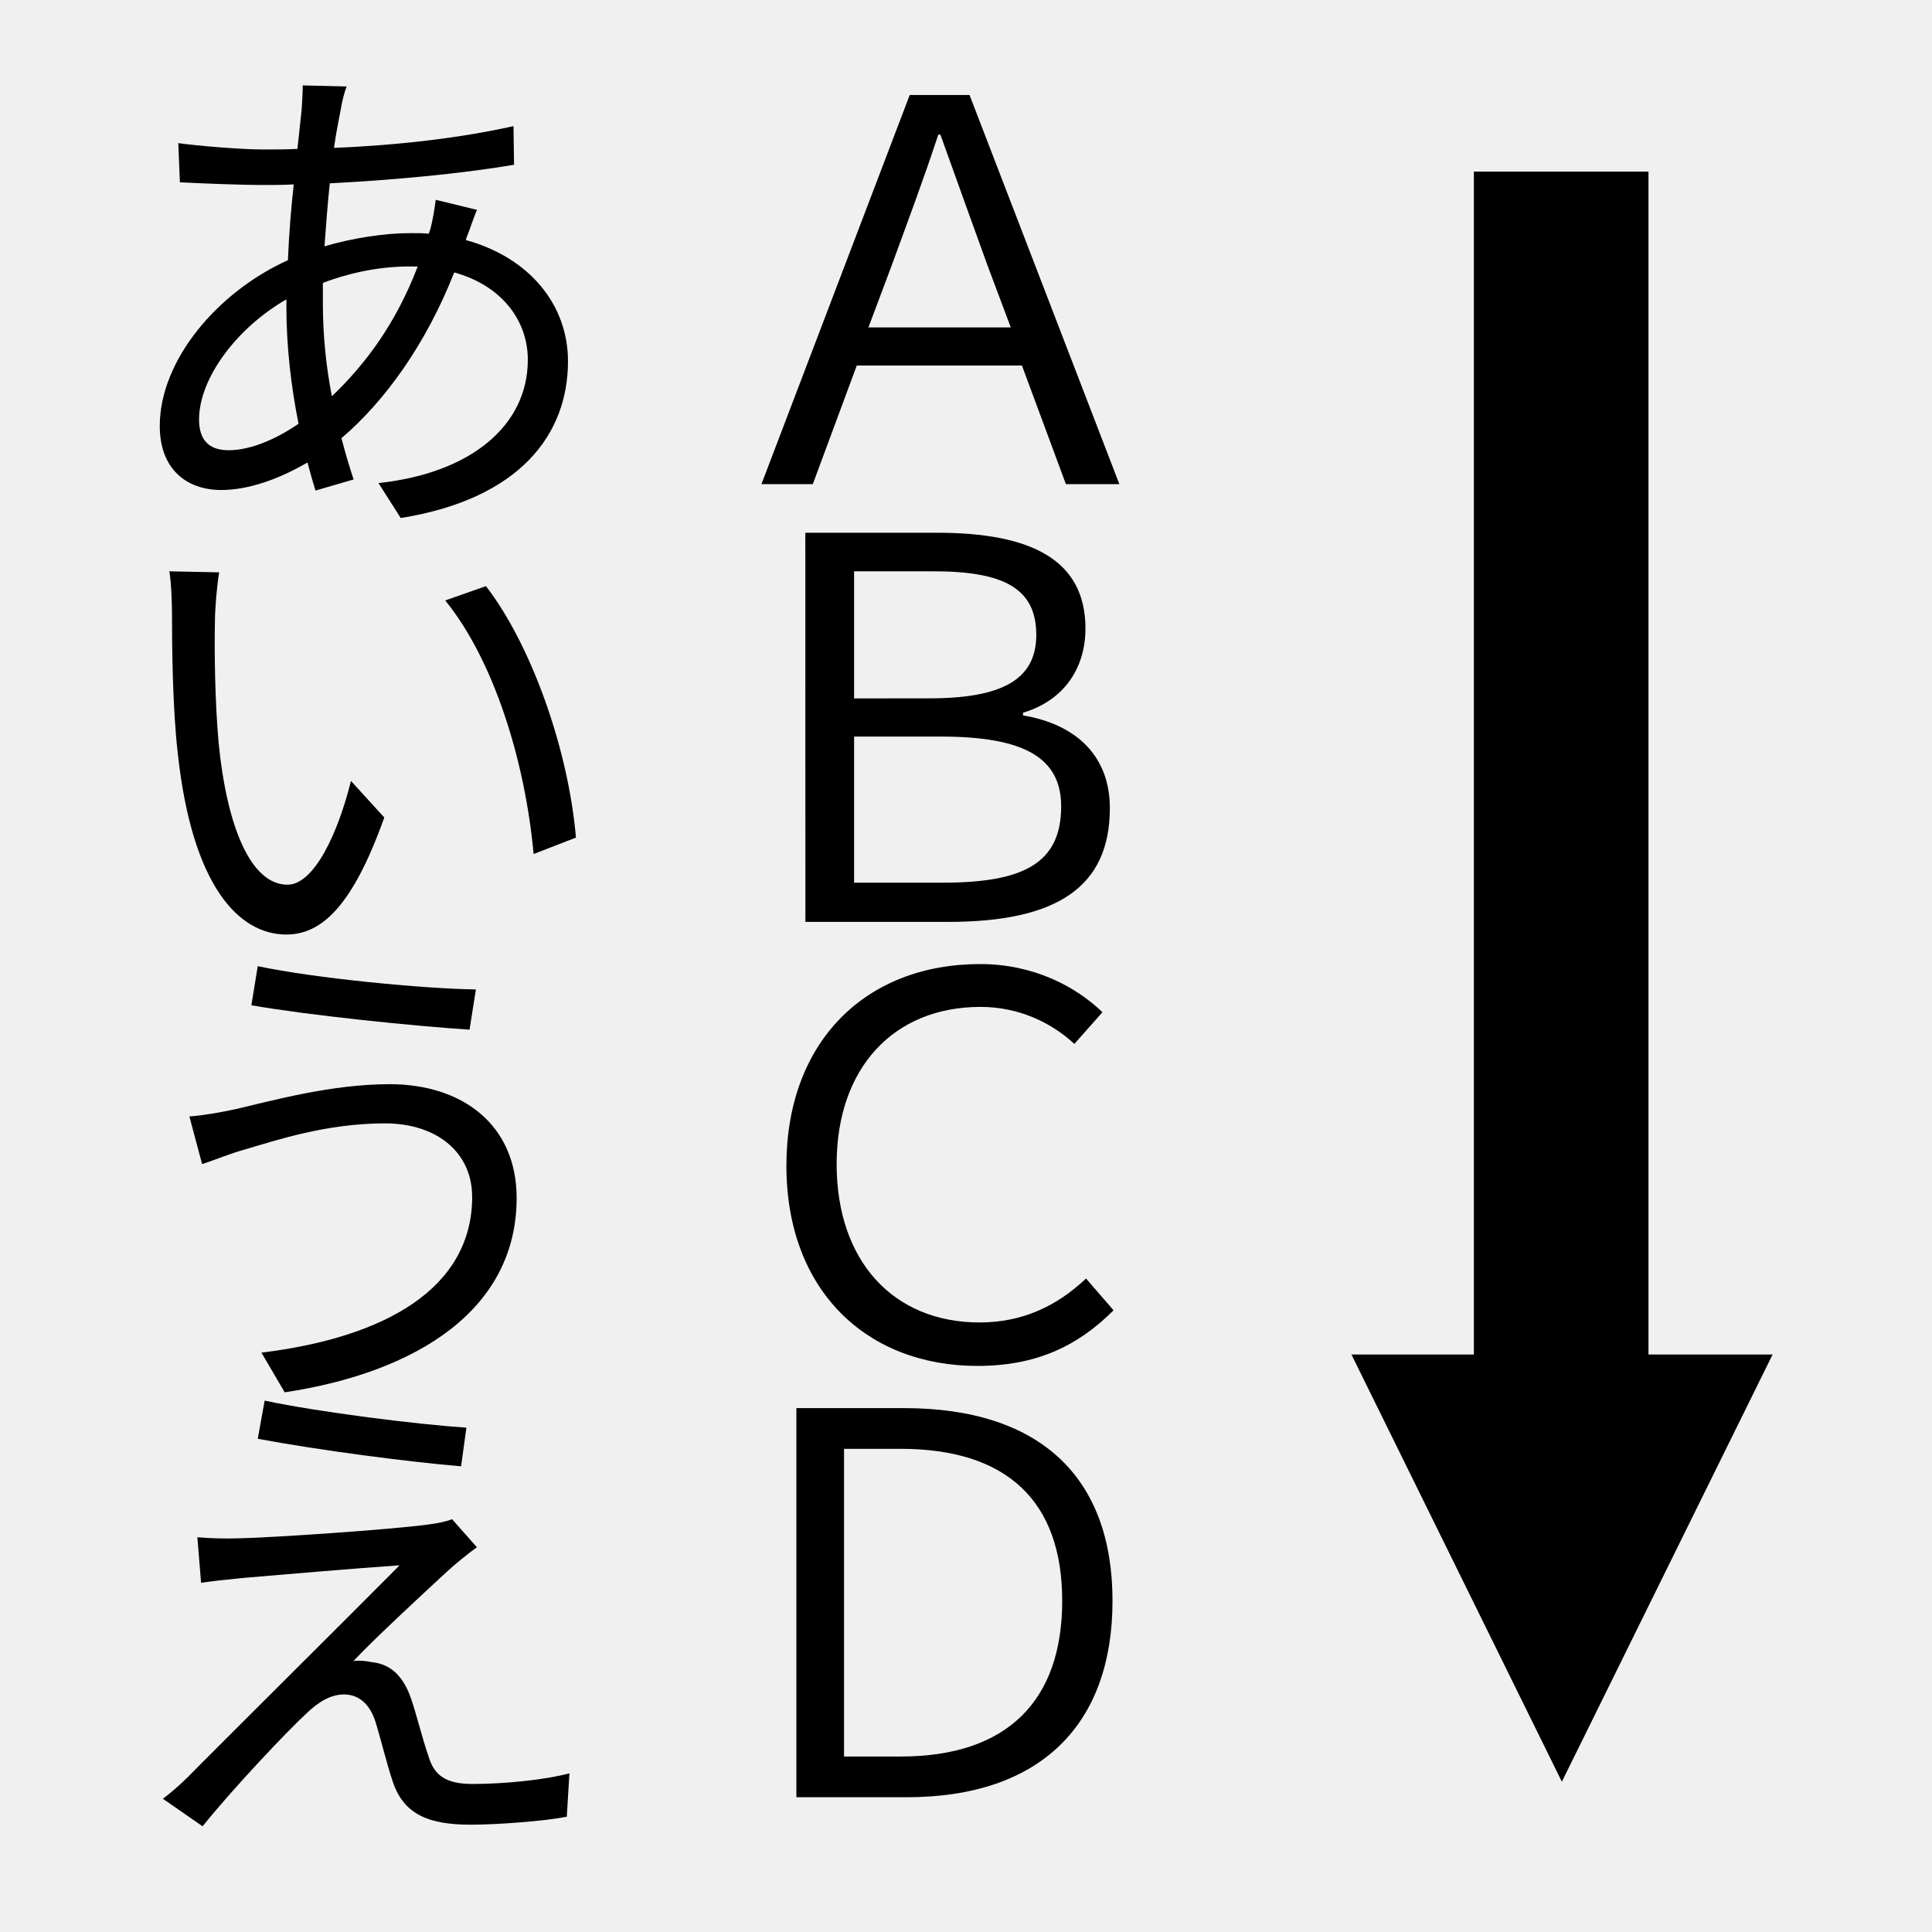
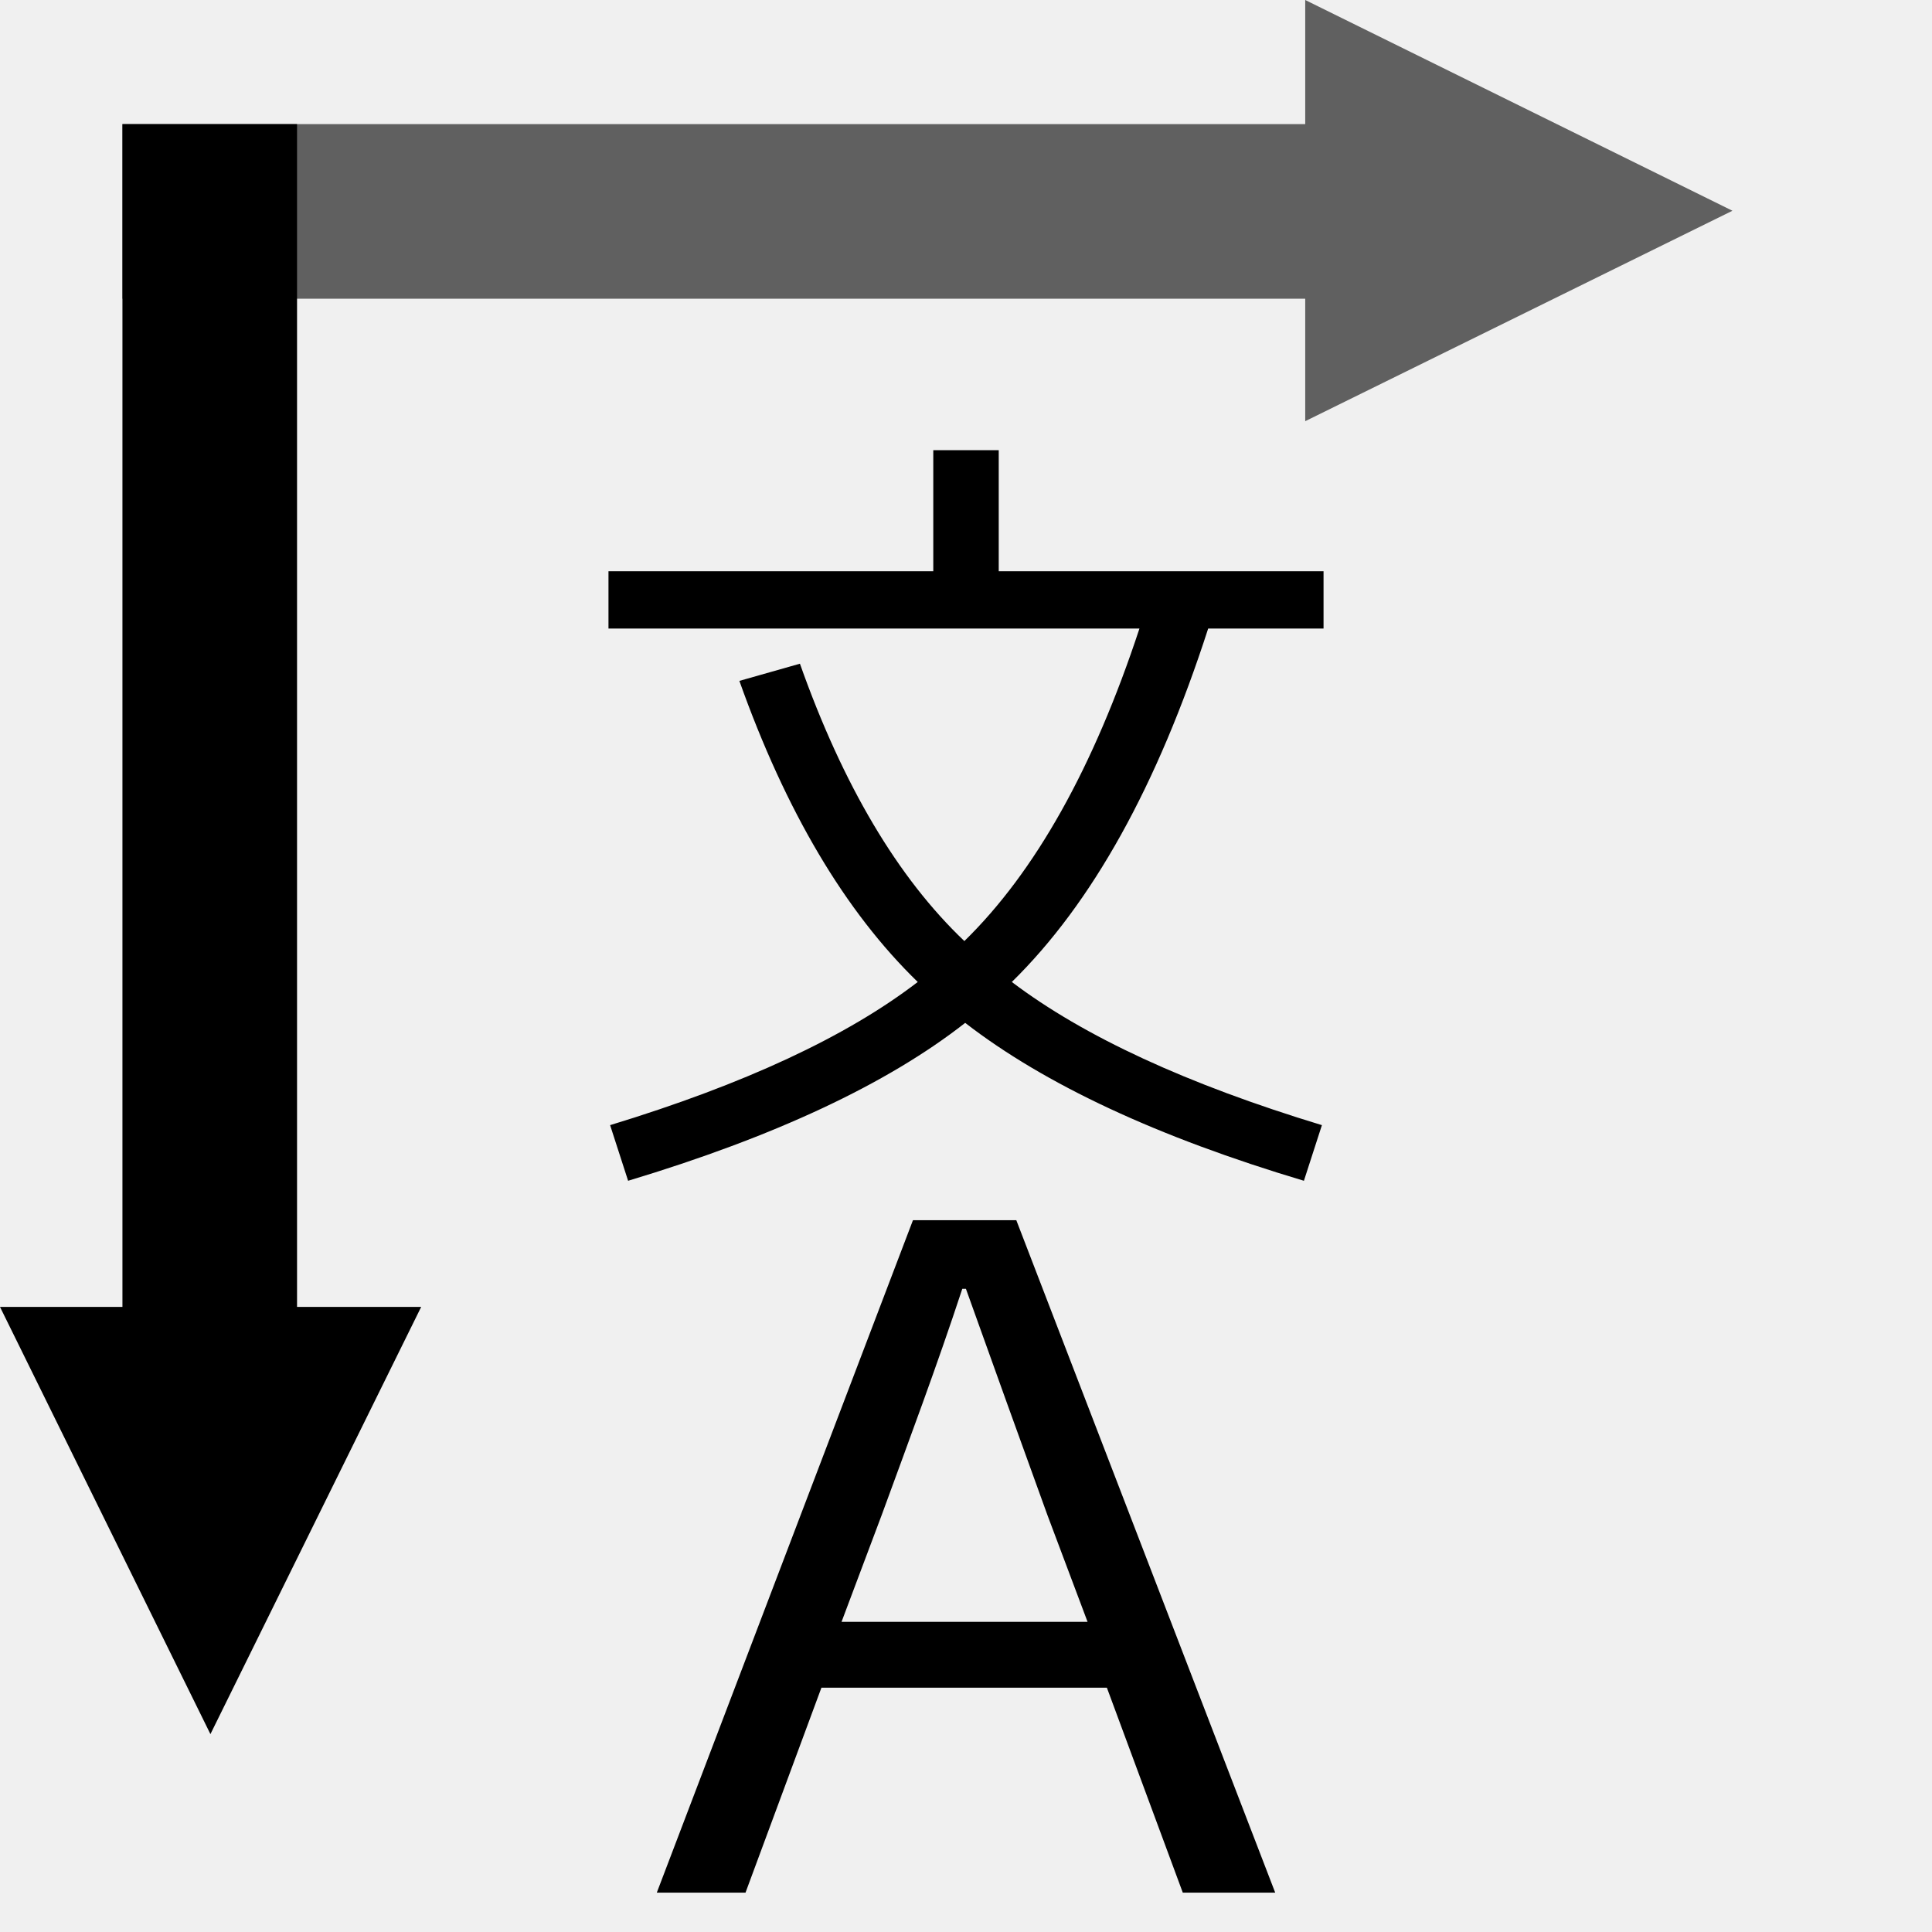
<svg xmlns="http://www.w3.org/2000/svg" width="24" height="24" id="svg11300" version="1.0" viewBox="0 0 24 24">
  <defs id="defs3">
    <marker orient="auto" refY="0.0" refX="0.0" id="marker1323" style="overflow:visible;">
      <path id="path1321" d="M 0.0,0.0 L 5.0,-5.0 L -12.5,0.0 L 5.0,5.0 L 0.0,0.0 z " style="fill-rule:evenodd;stroke:#000000;stroke-width:1pt;stroke-opacity:1;fill:#000000;fill-opacity:1" transform="scale(0.2) rotate(180) translate(6,0)" />
    </marker>
    <marker orient="auto" refY="0.0" refX="0.0" id="Arrow2Send" style="overflow:visible;">
      <path id="path856" style="fill-rule:evenodd;stroke-width:0.625;stroke-linejoin:round;stroke:#000000;stroke-opacity:1;fill:#000000;fill-opacity:1" d="M 8.719,4.034 L -2.207,0.016 L 8.719,-4.002 C 6.973,-1.63 6.983,1.616 8.719,4.034 z " transform="scale(0.3) rotate(180) translate(-2.3,0)" />
    </marker>
    <marker orient="auto" refY="0.0" refX="0.0" id="Arrow2Mend" style="overflow:visible;">
      <path id="path850" style="fill-rule:evenodd;stroke-width:0.625;stroke-linejoin:round;stroke:#000000;stroke-opacity:1;fill:#000000;fill-opacity:1" d="M 8.719,4.034 L -2.207,0.016 L 8.719,-4.002 C 6.973,-1.63 6.983,1.616 8.719,4.034 z " transform="scale(0.6) rotate(180) translate(0,0)" />
    </marker>
    <marker orient="auto" refY="0.0" refX="0.0" id="Arrow1Mend" style="overflow:visible;">
      <path id="path832" d="M 0.0,0.0 L 5.0,-5.0 L -12.5,0.0 L 5.0,5.0 L 0.0,0.0 z " style="fill-rule:evenodd;stroke:#000000;stroke-width:1pt;stroke-opacity:1;fill:#000000;fill-opacity:1" transform="scale(0.4) rotate(180) translate(10,0)" />
    </marker>
    <marker orient="auto" refY="0.0" refX="0.0" id="Arrow1Send" style="overflow:visible;">
      <path id="path838" d="M 0.0,0.0 L 5.0,-5.0 L -12.5,0.0 L 5.0,5.0 L 0.0,0.0 z " style="fill-rule:evenodd;stroke:#000000;stroke-width:1pt;stroke-opacity:1;fill:#000000;fill-opacity:1" transform="scale(0.2) rotate(180) translate(6,0)" />
    </marker>
    <marker orient="auto" refY="0.0" refX="0.0" id="Arrow1Lstart" style="overflow:visible">
      <path id="path823" d="M 0.0,0.0 L 5.0,-5.0 L -12.5,0.0 L 5.0,5.0 L 0.0,0.0 z " style="fill-rule:evenodd;stroke:#000000;stroke-width:1pt;stroke-opacity:1;fill:#000000;fill-opacity:1" transform="scale(0.8) translate(12.5,0)" />
    </marker>
    <marker orient="auto" refY="0.0" refX="0.0" id="Arrow2Lend" style="overflow:visible;">
      <path id="path844" style="fill-rule:evenodd;stroke-width:0.625;stroke-linejoin:round;stroke:#000000;stroke-opacity:1;fill:#000000;fill-opacity:1" d="M 8.719,4.034 L -2.207,0.016 L 8.719,-4.002 C 6.973,-1.63 6.983,1.616 8.719,4.034 z " transform="scale(1.1) rotate(180) translate(1,0)" />
    </marker>
  </defs>
  <g id="layer1" transform="translate(0,8)">
-     <g style="display:inline" id="gimp-text-dir-ttb-ltr-upright">
-       <rect ry="2.122" rx="0.415" y="-8" x="0" height="24" width="24" id="rect4013-8-5-6" style="color:#000000;clip-rule:nonzero;display:inline;overflow:visible;visibility:visible;opacity:0;isolation:auto;mix-blend-mode:normal;color-interpolation:sRGB;color-interpolation-filters:linearRGB;solid-color:#000000;solid-opacity:1;fill:#ffffff;fill-opacity:1;fill-rule:nonzero;stroke:none;stroke-width:0.75;stroke-linecap:round;stroke-linejoin:round;stroke-miterlimit:4;stroke-dasharray:none;stroke-dashoffset:0;stroke-opacity:1;color-rendering:auto;image-rendering:auto;shape-rendering:auto;text-rendering:auto;enable-background:accumulate" />
-       <path id="path1105-9" d="M 18.309,-5.868 V 8.826 h -1.521 l 2.614,5.307 2.618,-5.307 H 20.478 V -5.868 Z" style="color:#000000;font-style:normal;font-variant:normal;font-weight:normal;font-stretch:normal;font-size:medium;line-height:normal;font-family:sans-serif;font-variant-ligatures:normal;font-variant-position:normal;font-variant-caps:normal;font-variant-numeric:normal;font-variant-alternates:normal;font-feature-settings:normal;text-indent:0;text-align:start;text-decoration:none;text-decoration-line:none;text-decoration-style:solid;text-decoration-color:#000000;letter-spacing:normal;word-spacing:normal;text-transform:none;writing-mode:lr-tb;direction:ltr;text-orientation:mixed;dominant-baseline:auto;baseline-shift:baseline;text-anchor:start;white-space:normal;shape-padding:0;clip-rule:nonzero;display:inline;overflow:visible;visibility:visible;opacity:1;isolation:auto;mix-blend-mode:normal;color-interpolation:sRGB;color-interpolation-filters:linearRGB;solid-color:#000000;solid-opacity:1;vector-effect:none;fill:#000000;fill-opacity:1;fill-rule:nonzero;stroke:none;stroke-width:1.874px;stroke-linecap:butt;stroke-linejoin:miter;stroke-miterlimit:4;stroke-dasharray:none;stroke-dashoffset:0;stroke-opacity:1;color-rendering:auto;image-rendering:auto;shape-rendering:auto;text-rendering:auto;enable-background:accumulate" />
-       <g aria-label="あいうえ " style="font-style:normal;font-weight:normal;font-size:6.577px;line-height:1.25;font-family:sans-serif;letter-spacing:0px;word-spacing:0px;writing-mode:tb-rl;fill:#000000;fill-opacity:1;stroke:none;stroke-width:0.164" id="text92" transform="translate(-15.37922)">
-         <path d="m 21.173,-5.044 c 0.039,-0.092 0.092,-0.263 0.132,-0.349 l -0.513,-0.125 c -0.013,0.105 -0.039,0.263 -0.066,0.362 l -0.02,0.059 c -0.072,-0.007 -0.151,-0.007 -0.23,-0.007 -0.316,0 -0.71,0.059 -1.066,0.164 0.02,-0.27 0.039,-0.533 0.066,-0.783 0.776,-0.039 1.625,-0.118 2.289,-0.23 l -0.007,-0.48 c -0.651,0.145 -1.421,0.237 -2.23,0.27 0.026,-0.184 0.059,-0.349 0.086,-0.487 0.013,-0.079 0.039,-0.197 0.072,-0.276 l -0.546,-0.013 c 0,0.072 -0.007,0.197 -0.013,0.296 l -0.053,0.493 c -0.138,0.007 -0.283,0.007 -0.421,0.007 -0.276,0 -0.829,-0.046 -1.059,-0.079 l 0.02,0.487 c 0.263,0.013 0.75,0.033 1.033,0.033 0.118,0 0.25,0 0.381,-0.007 -0.033,0.296 -0.059,0.618 -0.072,0.941 -0.875,0.395 -1.592,1.243 -1.592,2.059 0,0.539 0.335,0.796 0.763,0.796 0.342,0 0.723,-0.138 1.072,-0.342 0.033,0.125 0.066,0.243 0.099,0.349 l 0.474,-0.138 c -0.053,-0.158 -0.105,-0.335 -0.151,-0.513 0.533,-0.454 1.046,-1.158 1.401,-2.059 0.592,0.164 0.914,0.599 0.914,1.085 0,0.816 -0.704,1.408 -1.855,1.532 l 0.276,0.434 c 1.48,-0.237 2.078,-1.039 2.078,-1.947 0,-0.704 -0.48,-1.289 -1.269,-1.506 z m -2.236,0.868 c 0,0.474 0.059,0.987 0.151,1.44 -0.316,0.217 -0.625,0.329 -0.868,0.329 -0.243,0 -0.368,-0.125 -0.368,-0.381 0,-0.513 0.467,-1.138 1.085,-1.493 z m 1.631,-0.513 c -0.27,0.704 -0.645,1.21 -1.066,1.611 -0.072,-0.368 -0.112,-0.756 -0.112,-1.158 v -0.25 c 0.296,-0.112 0.671,-0.204 1.079,-0.204 z" style="line-height:0;letter-spacing:-1.14px;stroke-width:0.164" id="path149" />
-         <path d="m 18.101,-0.89 -0.618,-0.013 c 0.026,0.151 0.033,0.414 0.033,0.566 0,0.375 0.007,1.144 0.072,1.697 0.178,1.644 0.756,2.249 1.348,2.249 0.447,0 0.829,-0.368 1.217,-1.454 l -0.414,-0.454 c -0.158,0.638 -0.454,1.289 -0.789,1.289 -0.447,0 -0.75,-0.697 -0.855,-1.763 -0.046,-0.52 -0.053,-1.105 -0.046,-1.5 0,-0.171 0.026,-0.46 0.053,-0.618 z m 3.315,0.171 -0.506,0.178 c 0.605,0.743 0.993,1.999 1.098,3.15 l 0.526,-0.204 c -0.092,-1.079 -0.546,-2.381 -1.118,-3.124 z" style="line-height:0;letter-spacing:-1.14px;stroke-width:0.164" id="path151" />
-         <path d="m 21.245,6.863 c 0,1.138 -1.072,1.75 -2.618,1.94 l 0.289,0.493 c 1.651,-0.25 2.881,-1.033 2.881,-2.414 0,-0.908 -0.671,-1.414 -1.579,-1.414 -0.723,0 -1.454,0.204 -1.907,0.309 -0.178,0.039 -0.401,0.079 -0.579,0.092 l 0.158,0.592 c 0.164,-0.053 0.349,-0.132 0.539,-0.184 0.381,-0.112 1.006,-0.322 1.73,-0.322 0.664,0 1.085,0.375 1.085,0.908 z M 18.581,4.002 18.502,4.488 c 0.717,0.125 2.006,0.257 2.71,0.303 l 0.079,-0.5 c -0.625,-0.007 -2.006,-0.138 -2.71,-0.289 z" style="line-height:0;letter-spacing:-1.14px;stroke-width:0.164" id="path153" />
-         <path d="m 18.667,9.399 -0.086,0.474 c 0.776,0.145 1.888,0.289 2.526,0.342 L 21.173,9.735 C 20.568,9.695 19.351,9.544 18.667,9.399 Z m 2.637,1.822 -0.309,-0.349 c -0.059,0.026 -0.191,0.053 -0.296,0.066 -0.487,0.066 -1.967,0.164 -2.335,0.171 -0.197,0.007 -0.388,0 -0.533,-0.013 l 0.046,0.566 c 0.138,-0.02 0.303,-0.039 0.506,-0.059 0.388,-0.033 1.46,-0.125 1.96,-0.158 -0.625,0.631 -2.368,2.361 -2.624,2.624 -0.118,0.118 -0.23,0.21 -0.316,0.276 l 0.493,0.342 c 0.368,-0.46 1.052,-1.184 1.296,-1.408 0.145,-0.138 0.296,-0.23 0.46,-0.23 0.178,0 0.316,0.112 0.388,0.329 0.059,0.184 0.151,0.559 0.217,0.75 0.138,0.421 0.46,0.539 0.973,0.539 0.335,0 0.927,-0.046 1.19,-0.099 l 0.033,-0.539 c -0.296,0.079 -0.789,0.132 -1.204,0.132 -0.322,0 -0.474,-0.099 -0.546,-0.342 -0.072,-0.204 -0.151,-0.526 -0.217,-0.717 -0.086,-0.25 -0.23,-0.428 -0.487,-0.454 -0.053,-0.013 -0.171,-0.026 -0.23,-0.013 0.23,-0.25 0.941,-0.908 1.184,-1.131 0.072,-0.066 0.23,-0.197 0.349,-0.283 z" style="line-height:0;letter-spacing:-1.14px;stroke-width:0.164" id="path155" />
-       </g>
-       <g aria-label="ＡＢＣＤ " style="font-style:normal;font-weight:normal;font-size:6.577px;line-height:1.25;font-family:sans-serif;letter-spacing:0px;word-spacing:0px;writing-mode:tb-rl;fill:#000000;fill-opacity:1;stroke:none;stroke-width:0.164" id="text92-9">
-         <path d="m 13.241,-1.986 h 0.664 l -1.861,-4.834 h -0.743 l -1.842,4.834 h 0.638 l 0.546,-1.473 h 2.052 z m -2.453,-1.947 0.289,-0.77 c 0.197,-0.539 0.395,-1.066 0.579,-1.625 h 0.026 c 0.197,0.552 0.388,1.079 0.585,1.625 l 0.289,0.77 z" style="line-height:0;letter-spacing:-1.14px;stroke-width:0.164" id="path158" />
-         <path d="m 10.005,3.452 h 1.776 c 1.342,0 2.006,-0.428 2.006,-1.414 0,-0.638 -0.408,-1.039 -1.079,-1.151 V 0.854 c 0.526,-0.158 0.776,-0.572 0.776,-1.046 0,-0.855 -0.677,-1.19 -1.842,-1.19 h -1.638 z m 0.605,-2.776 v -1.579 h 0.987 c 0.868,0 1.276,0.21 1.276,0.789 0,0.546 -0.408,0.789 -1.329,0.789 z m 0,2.289 V 1.15 h 1.079 c 1.046,0 1.493,0.27 1.493,0.868 0,0.71 -0.474,0.947 -1.473,0.947 z" style="line-height:0;letter-spacing:-1.14px;stroke-width:0.164" id="path160" />
-         <path d="M 13.833,8.277 13.491,7.882 c -0.362,0.342 -0.789,0.546 -1.322,0.546 -1.072,0 -1.776,-0.763 -1.776,-1.967 0,-1.19 0.704,-1.953 1.789,-1.953 0.467,0 0.875,0.191 1.164,0.46 L 13.695,4.574 C 13.366,4.258 12.846,3.976 12.176,3.976 c -1.427,0 -2.407,0.967 -2.407,2.506 0,1.546 0.993,2.486 2.374,2.486 0.723,0 1.243,-0.243 1.69,-0.691 z" style="line-height:0;letter-spacing:-1.14px;stroke-width:0.164" id="path162" />
-         <path d="m 9.893,14.326 h 1.368 c 1.671,0 2.559,-0.908 2.559,-2.44 0,-1.526 -0.888,-2.394 -2.591,-2.394 H 9.893 Z M 10.485,13.82 V 9.998 h 0.704 c 1.322,0 2.006,0.651 2.006,1.888 0,1.243 -0.684,1.934 -2.006,1.934 z" style="line-height:0;letter-spacing:-1.14px;stroke-width:0.164" id="path164" />
+     <g id="g943" transform="translate(45,-5)">
+       <rect ry="2.122" rx="0.415" y="-3" x="-45" height="24" width="24" id="rect4013-8-5-6-4" style="color:#000000;clip-rule:nonzero;display:inline;overflow:visible;visibility:visible;opacity:0;isolation:auto;mix-blend-mode:normal;color-interpolation:sRGB;color-interpolation-filters:linearRGB;solid-color:#000000;solid-opacity:1;fill:#000000;fill-opacity:1;fill-rule:nonzero;stroke:none;stroke-width:0.75;stroke-linecap:round;stroke-linejoin:round;stroke-miterlimit:4;stroke-dasharray:none;stroke-dashoffset:0;stroke-opacity:1;color-rendering:auto;image-rendering:auto;shape-rendering:auto;text-rendering:auto;enable-background:accumulate" />
+       <path id="path158-9" style="font-style:normal;font-weight:normal;font-size:medium;line-height:0;font-family:sans-serif;letter-spacing:-1.14px;word-spacing:0px;writing-mode:tb-rl;fill:#000000;fill-opacity:1;stroke:none;stroke-width:0.284" d="m -30.307,20.511 h 1.148 l -3.216,-8.353 h -1.284 l -3.182,8.353 h 1.102 l 0.943,-2.546 h 3.546 z m -4.239,-3.364 0.5,-1.33 c 0.341,-0.932 0.682,-1.841 1,-2.807 h 0.045 c 0.341,0.955 0.67,1.864 1.011,2.807 l 0.5,1.33 z" />
+       <path id="path1105-9-5" d="M -43.479,-1.458 V 13.235 H -45 l 2.614,5.307 2.618,-5.307 h -1.542 V -1.458 Z" style="color:#000000;font-style:normal;font-variant:normal;font-weight:normal;font-stretch:normal;font-size:medium;line-height:normal;font-family:sans-serif;font-variant-ligatures:normal;font-variant-position:normal;font-variant-caps:normal;font-variant-numeric:normal;font-variant-alternates:normal;font-feature-settings:normal;text-indent:0;text-align:start;text-decoration:none;text-decoration-line:none;text-decoration-style:solid;text-decoration-color:#000000;letter-spacing:normal;word-spacing:normal;text-transform:none;writing-mode:lr-tb;direction:ltr;text-orientation:mixed;dominant-baseline:auto;baseline-shift:baseline;text-anchor:start;white-space:normal;shape-padding:0;clip-rule:nonzero;display:inline;overflow:visible;visibility:visible;opacity:1;isolation:auto;mix-blend-mode:normal;color-interpolation:sRGB;color-interpolation-filters:linearRGB;solid-color:#000000;solid-opacity:1;vector-effect:none;fill:#000000;fill-opacity:1;fill-rule:nonzero;stroke:none;stroke-width:1.874px;stroke-linecap:butt;stroke-linejoin:miter;stroke-miterlimit:4;stroke-dasharray:none;stroke-dashoffset:0;stroke-opacity:1;color-rendering:auto;image-rendering:auto;shape-rendering:auto;text-rendering:auto;enable-background:accumulate" />
+       <path id="path1105-9-5-3" d="m -43.479,0.711 h 14.693 V 2.232 L -23.479,-0.382 -28.786,-3 v 1.542 h -14.693 z" style="color:#000000;font-style:normal;font-variant:normal;font-weight:normal;font-stretch:normal;font-size:medium;line-height:normal;font-family:sans-serif;font-variant-ligatures:normal;font-variant-position:normal;font-variant-caps:normal;font-variant-numeric:normal;font-variant-alternates:normal;font-feature-settings:normal;text-indent:0;text-align:start;text-decoration:none;text-decoration-line:none;text-decoration-style:solid;text-decoration-color:#000000;letter-spacing:normal;word-spacing:normal;text-transform:none;writing-mode:lr-tb;direction:ltr;text-orientation:mixed;dominant-baseline:auto;baseline-shift:baseline;text-anchor:start;white-space:normal;shape-padding:0;clip-rule:nonzero;display:inline;overflow:visible;visibility:visible;opacity:0.6;isolation:auto;mix-blend-mode:normal;color-interpolation:sRGB;color-interpolation-filters:linearRGB;solid-color:#000000;solid-opacity:1;vector-effect:none;fill:#000000;fill-opacity:1;fill-rule:nonzero;stroke:none;stroke-width:1.874px;stroke-linecap:butt;stroke-linejoin:miter;stroke-miterlimit:4;stroke-dasharray:none;stroke-dashoffset:0;stroke-opacity:1;color-rendering:auto;image-rendering:auto;shape-rendering:auto;text-rendering:auto;enable-background:accumulate" />
+       <g transform="matrix(0.2540855,0,0,0.2540855,-42.1927,5.697039)" id="text875" style="font-style:normal;font-weight:normal;font-size:40px;line-height:1.25;font-family:sans-serif;letter-spacing:0px;word-spacing:0px;fill:#000000;fill-opacity:1;stroke:none" aria-label="文">
+         <path style="fill:#000000;fill-opacity:1;stroke:none" id="path877" d="m 25.1,-0.94 2.96,-0.84 q 3.16,8.92 8.04,13.56 5.2,-5.08 8.56,-15.28 h -25.96 v -2.8 h 15.88 v -5.92 h 3.2 v 5.92 h 15.88 v 2.8 h -5.64 q -3.72,11.52 -9.6,17.28 5.28,4 15.16,7 l -0.88,2.72 q -10.72,-3.2 -16.56,-7.72 -5.72,4.48 -16.48,7.72 l -0.88,-2.72 q 9.84,-3 15.04,-7 -5.32,-5.16 -8.72,-14.72 z" />
      </g>
    </g>
  </g>
</svg>
